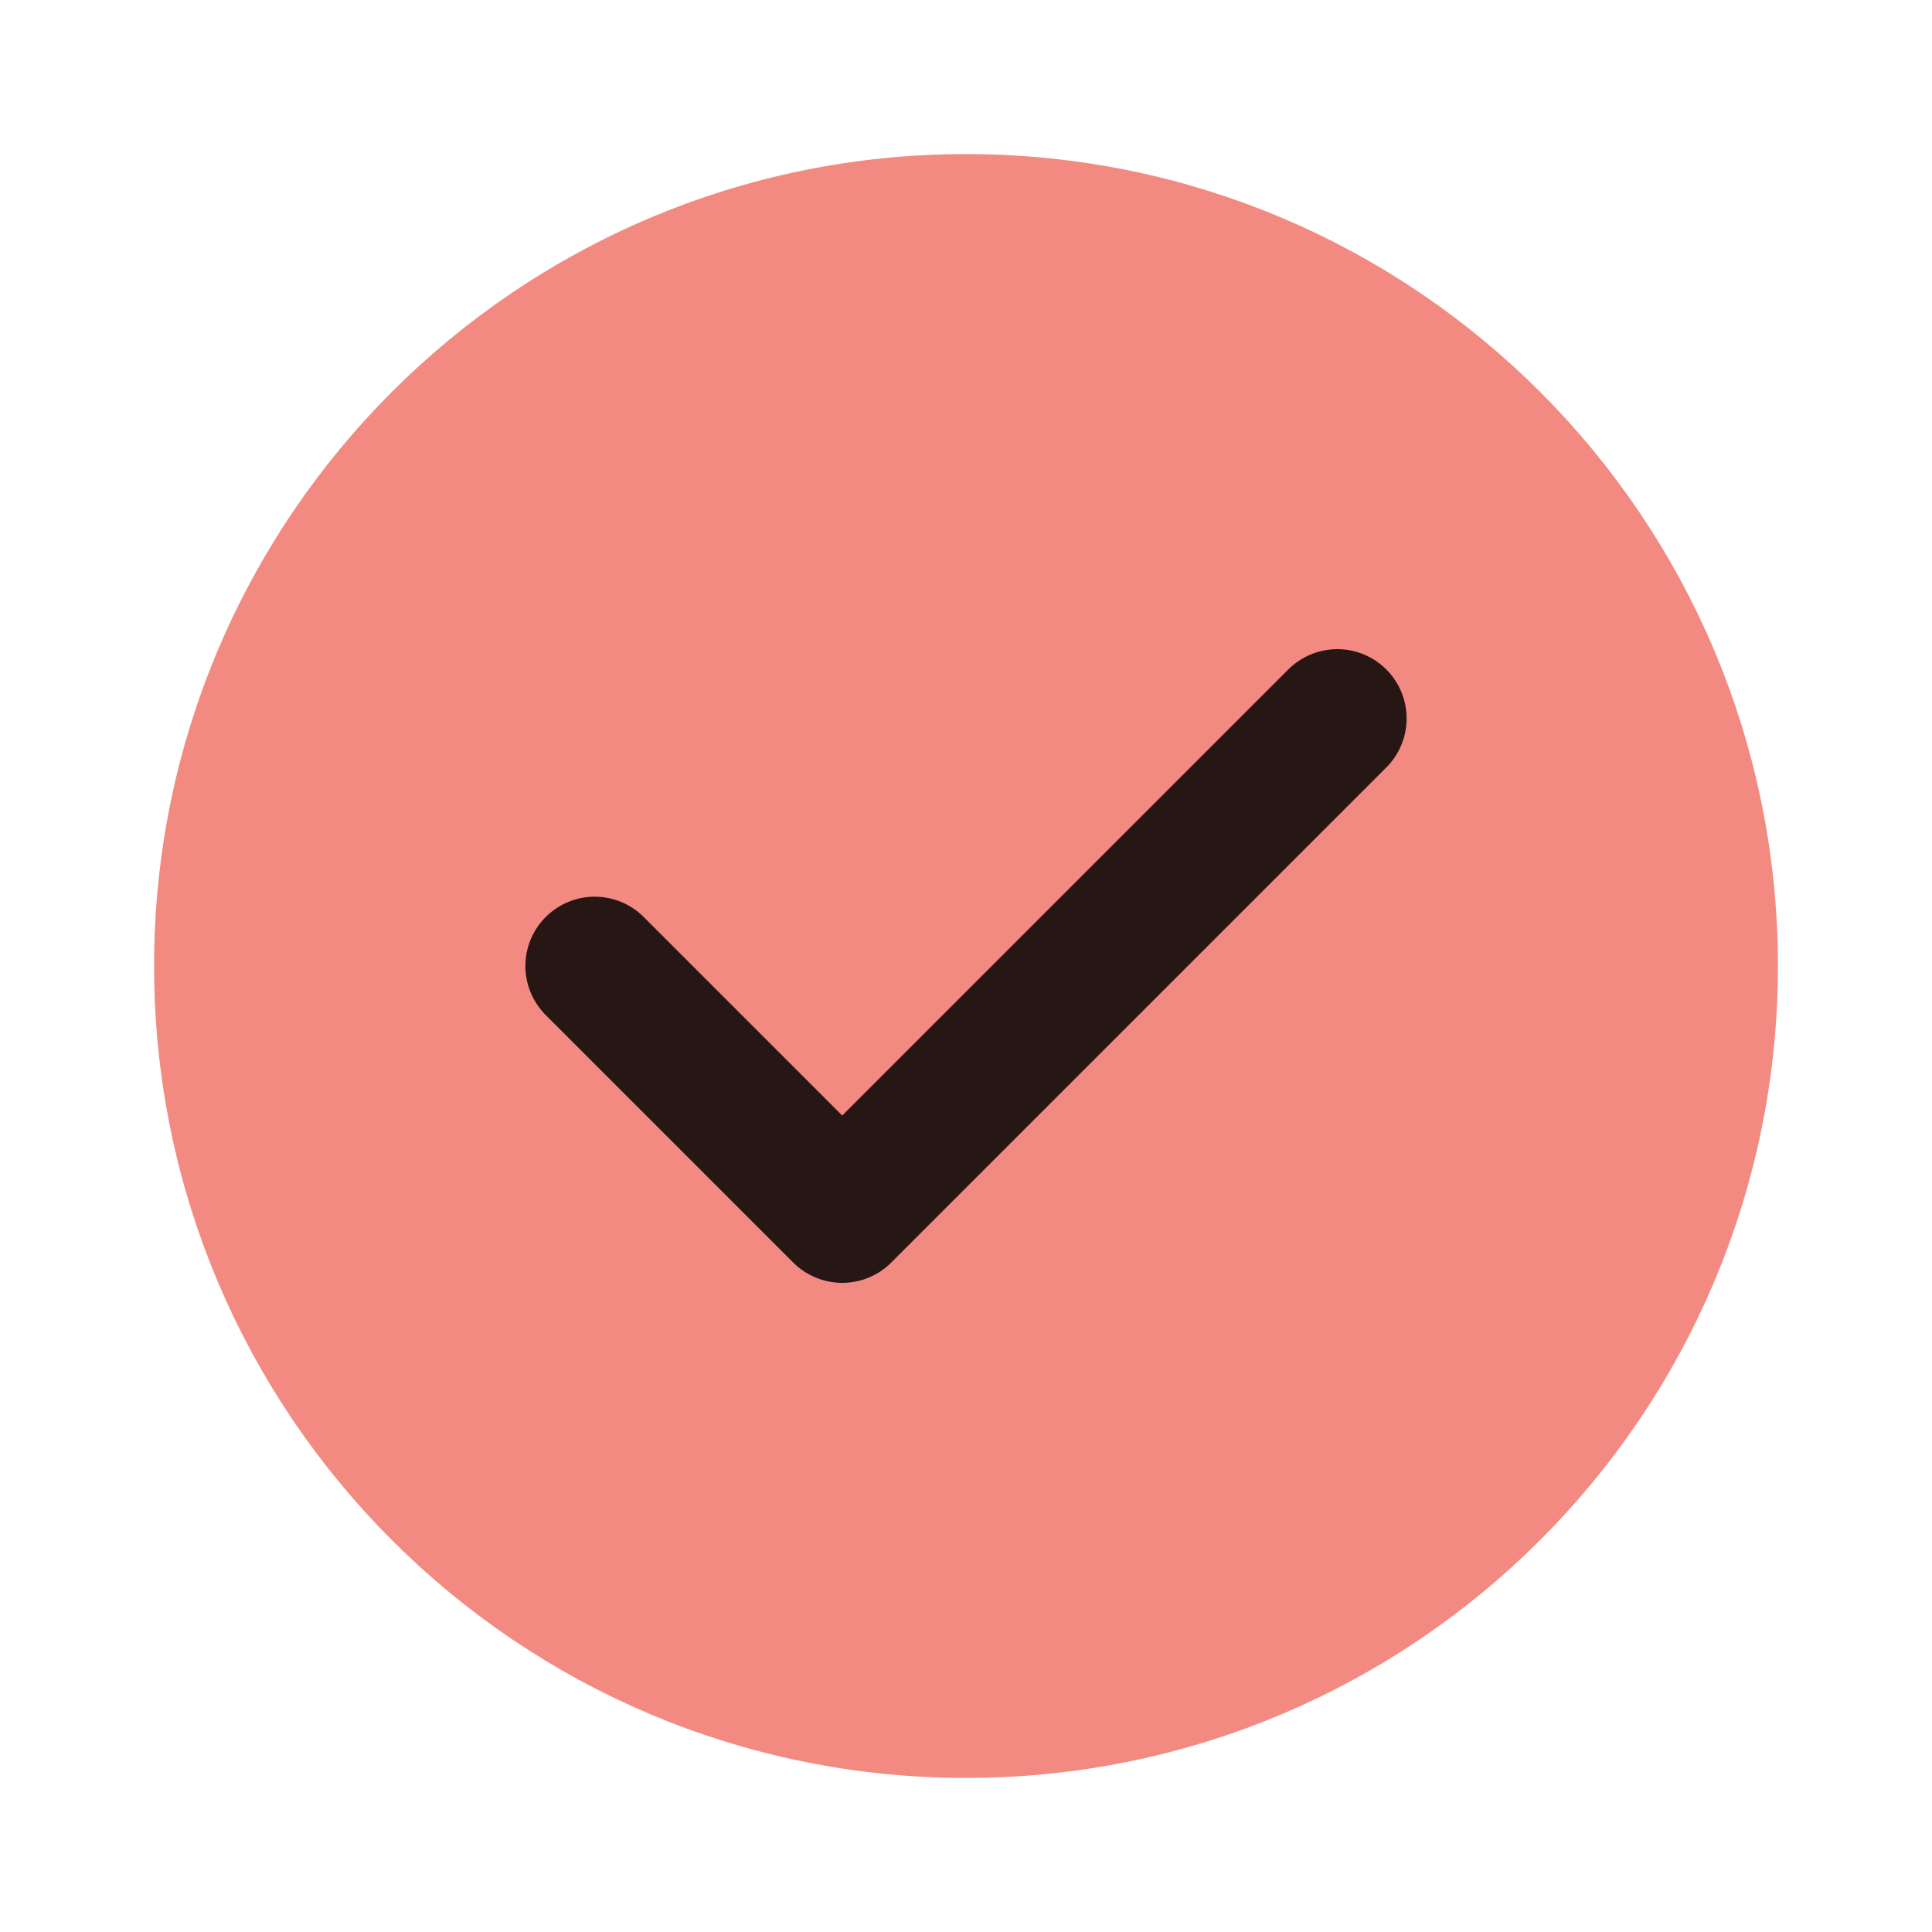
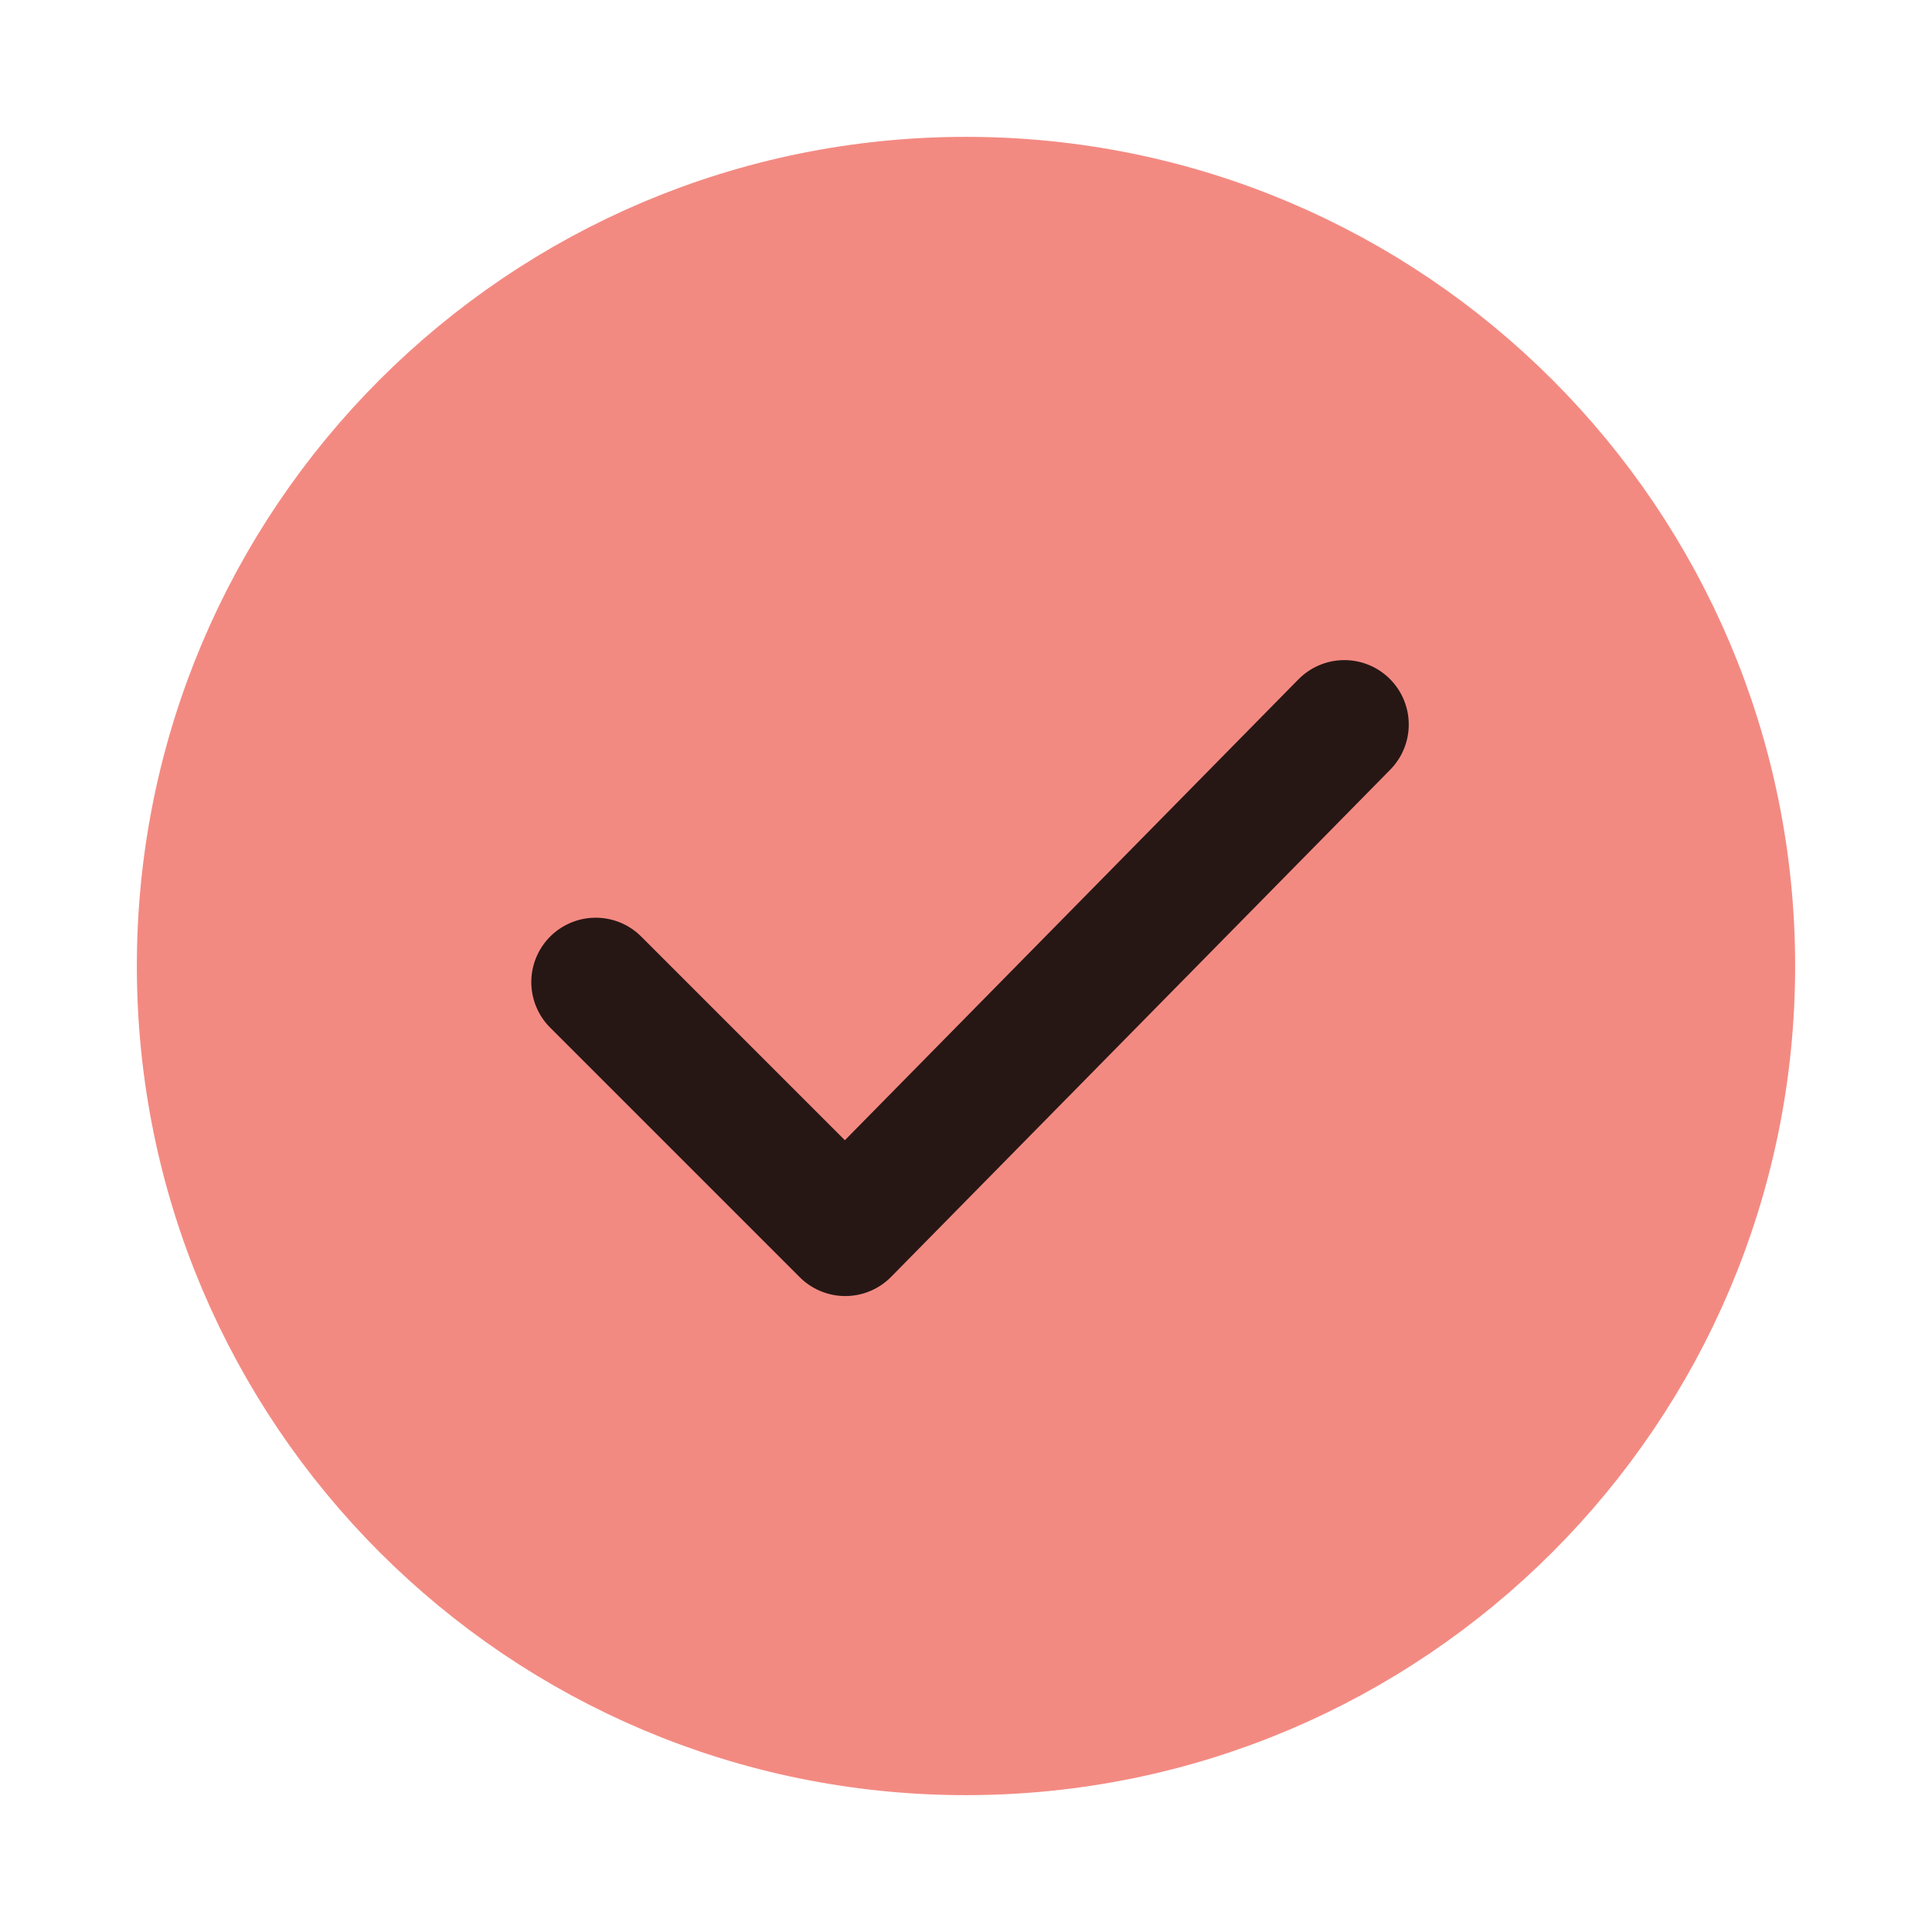
- <svg xmlns="http://www.w3.org/2000/svg" viewBox="0 0 24 24" width="24" height="24" fill="none" stroke-width="1.68" stroke-linecap="round" stroke-linejoin="round">
-   <g transform="translate(12 12) scale(1.025) translate(-12 -12)">
-     <circle cx="12" cy="12" r="9" fill="#f38a82" stroke="#f38a82" />
-     <polyline points="7.5 12 10.5 15 16.5 9" stroke="#261715" />
-   </g>
+ <svg xmlns="http://www.w3.org/2000/svg" viewBox="0 0 24 24" width="24" height="24" fill="none" stroke-width="1.60" stroke-linecap="round" stroke-linejoin="round">
+   <circle cx="12" cy="12" r="9.5" fill="#f38a82" stroke="#f38a82" />
+   <path d="M7.4 12.2L10.5 15.3L16.7 9" fill="none" stroke="#261715" />
</svg>
